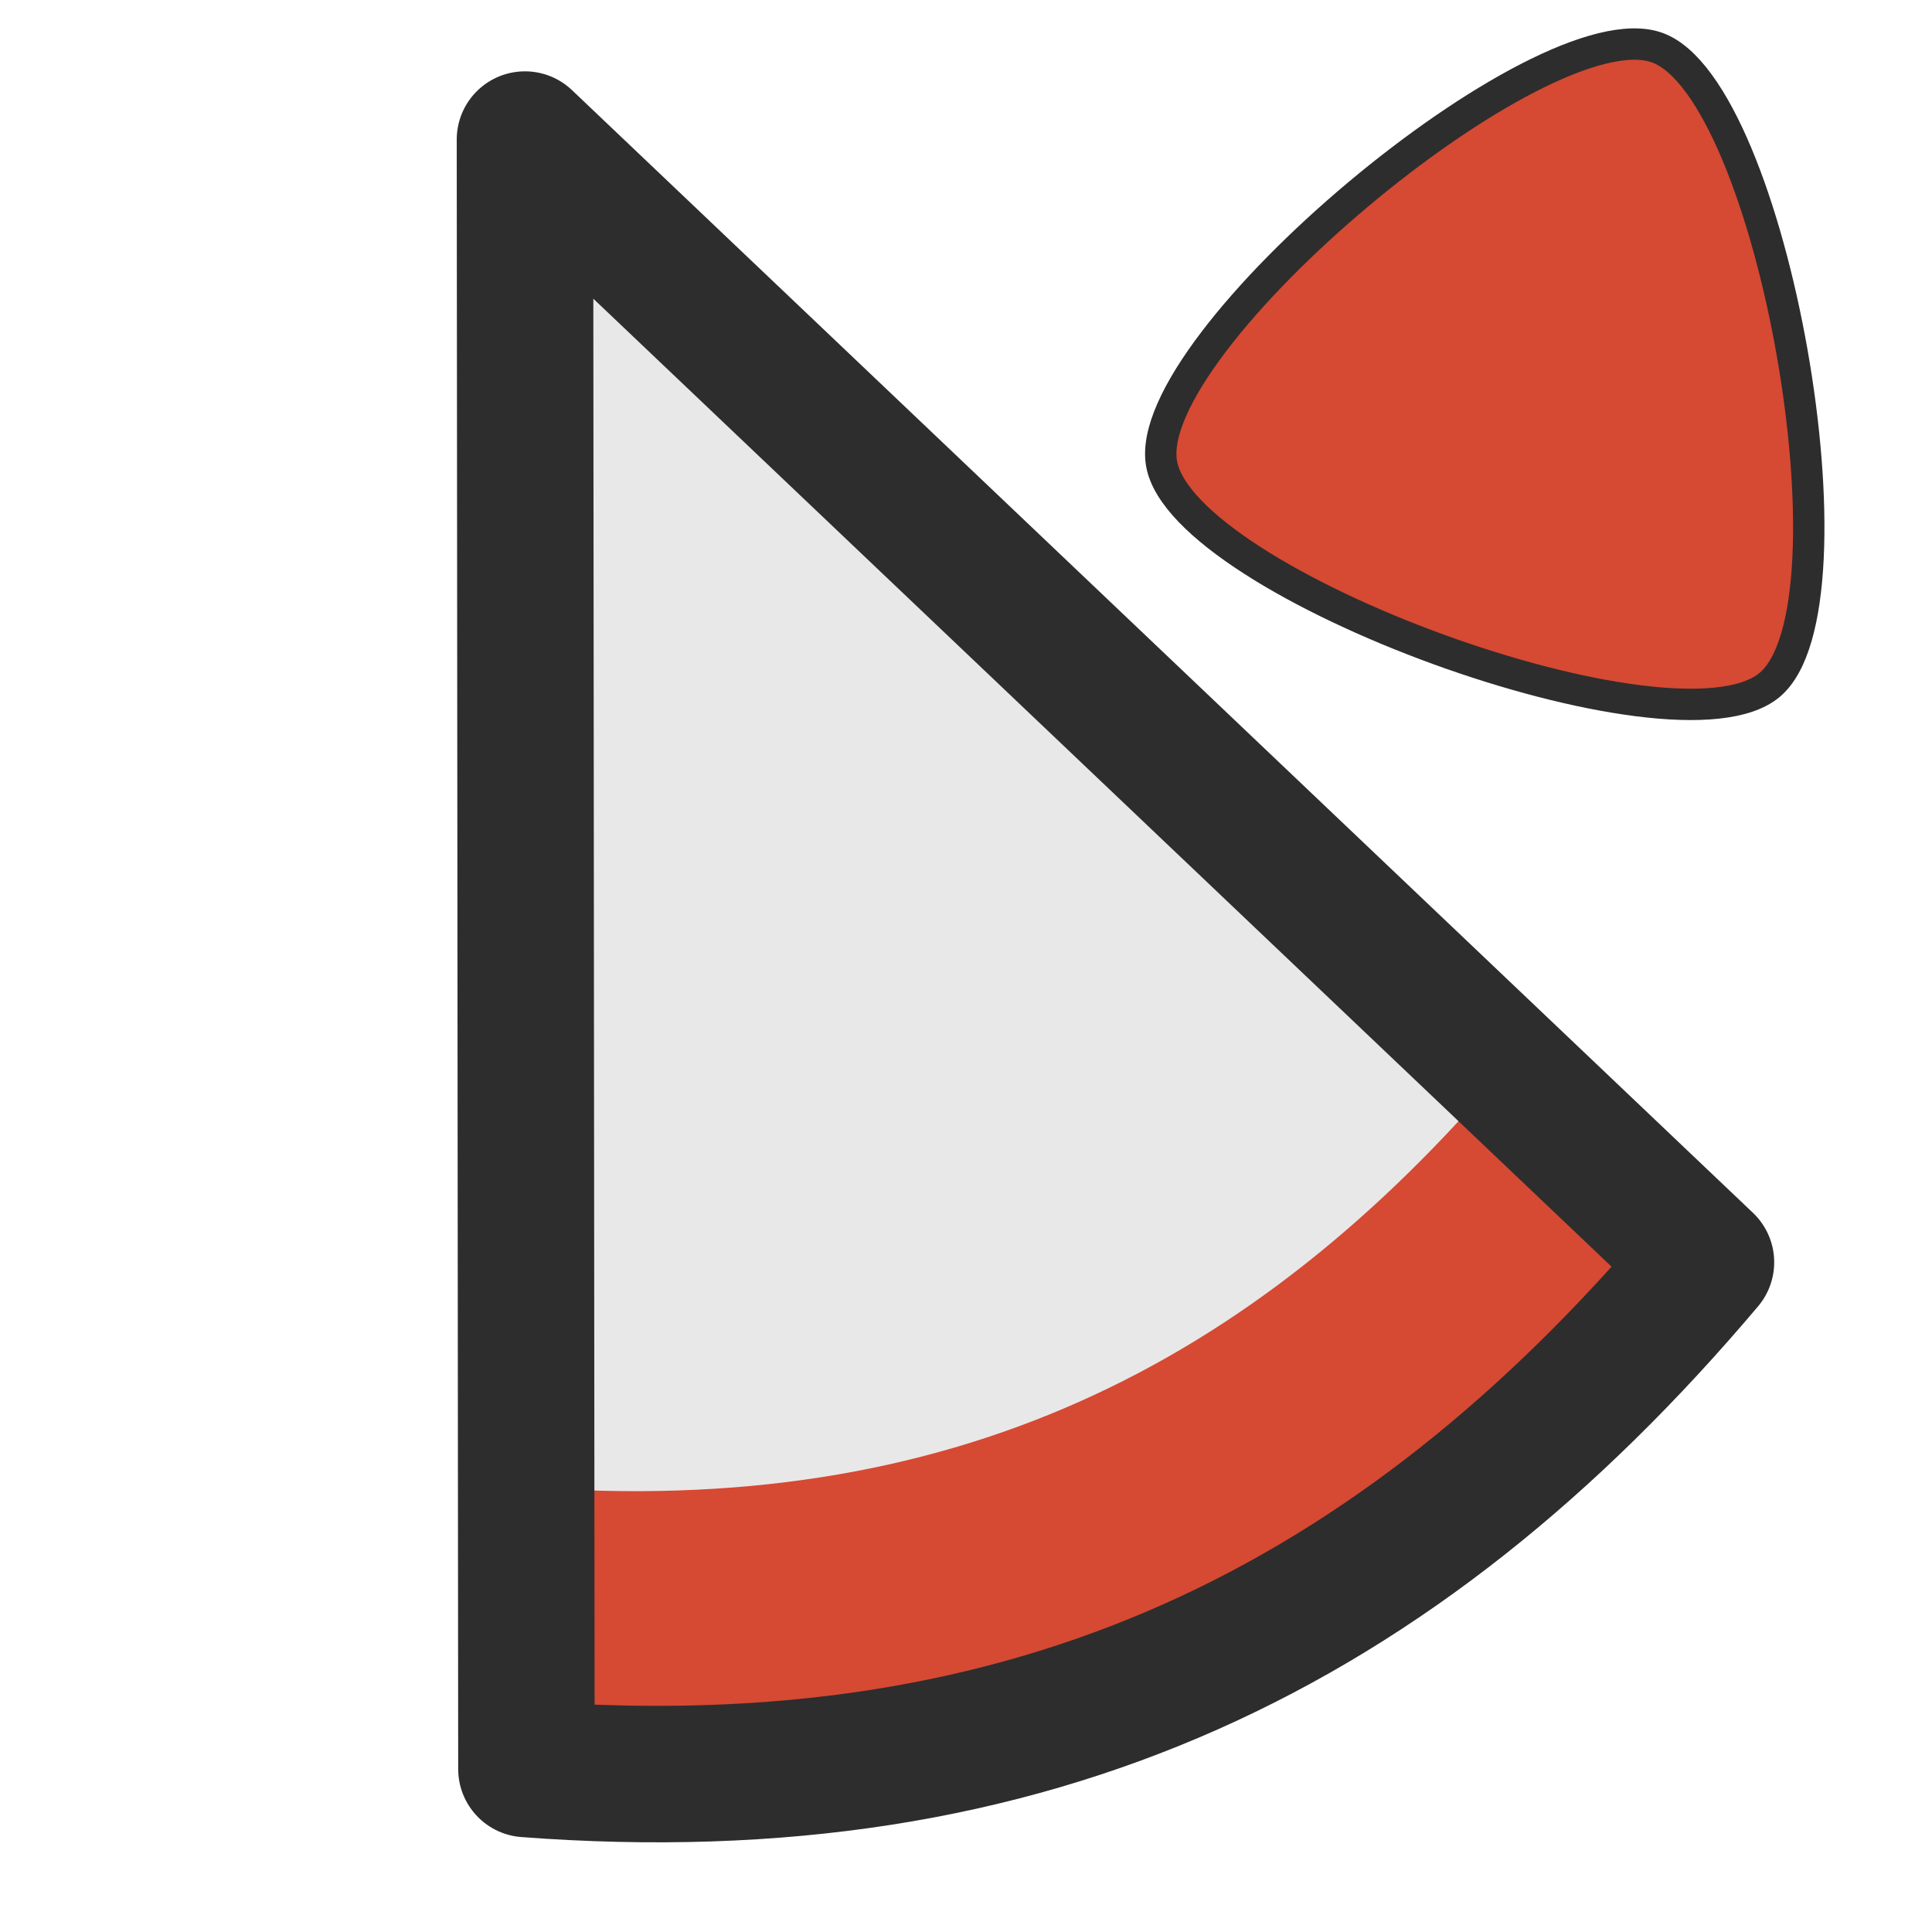
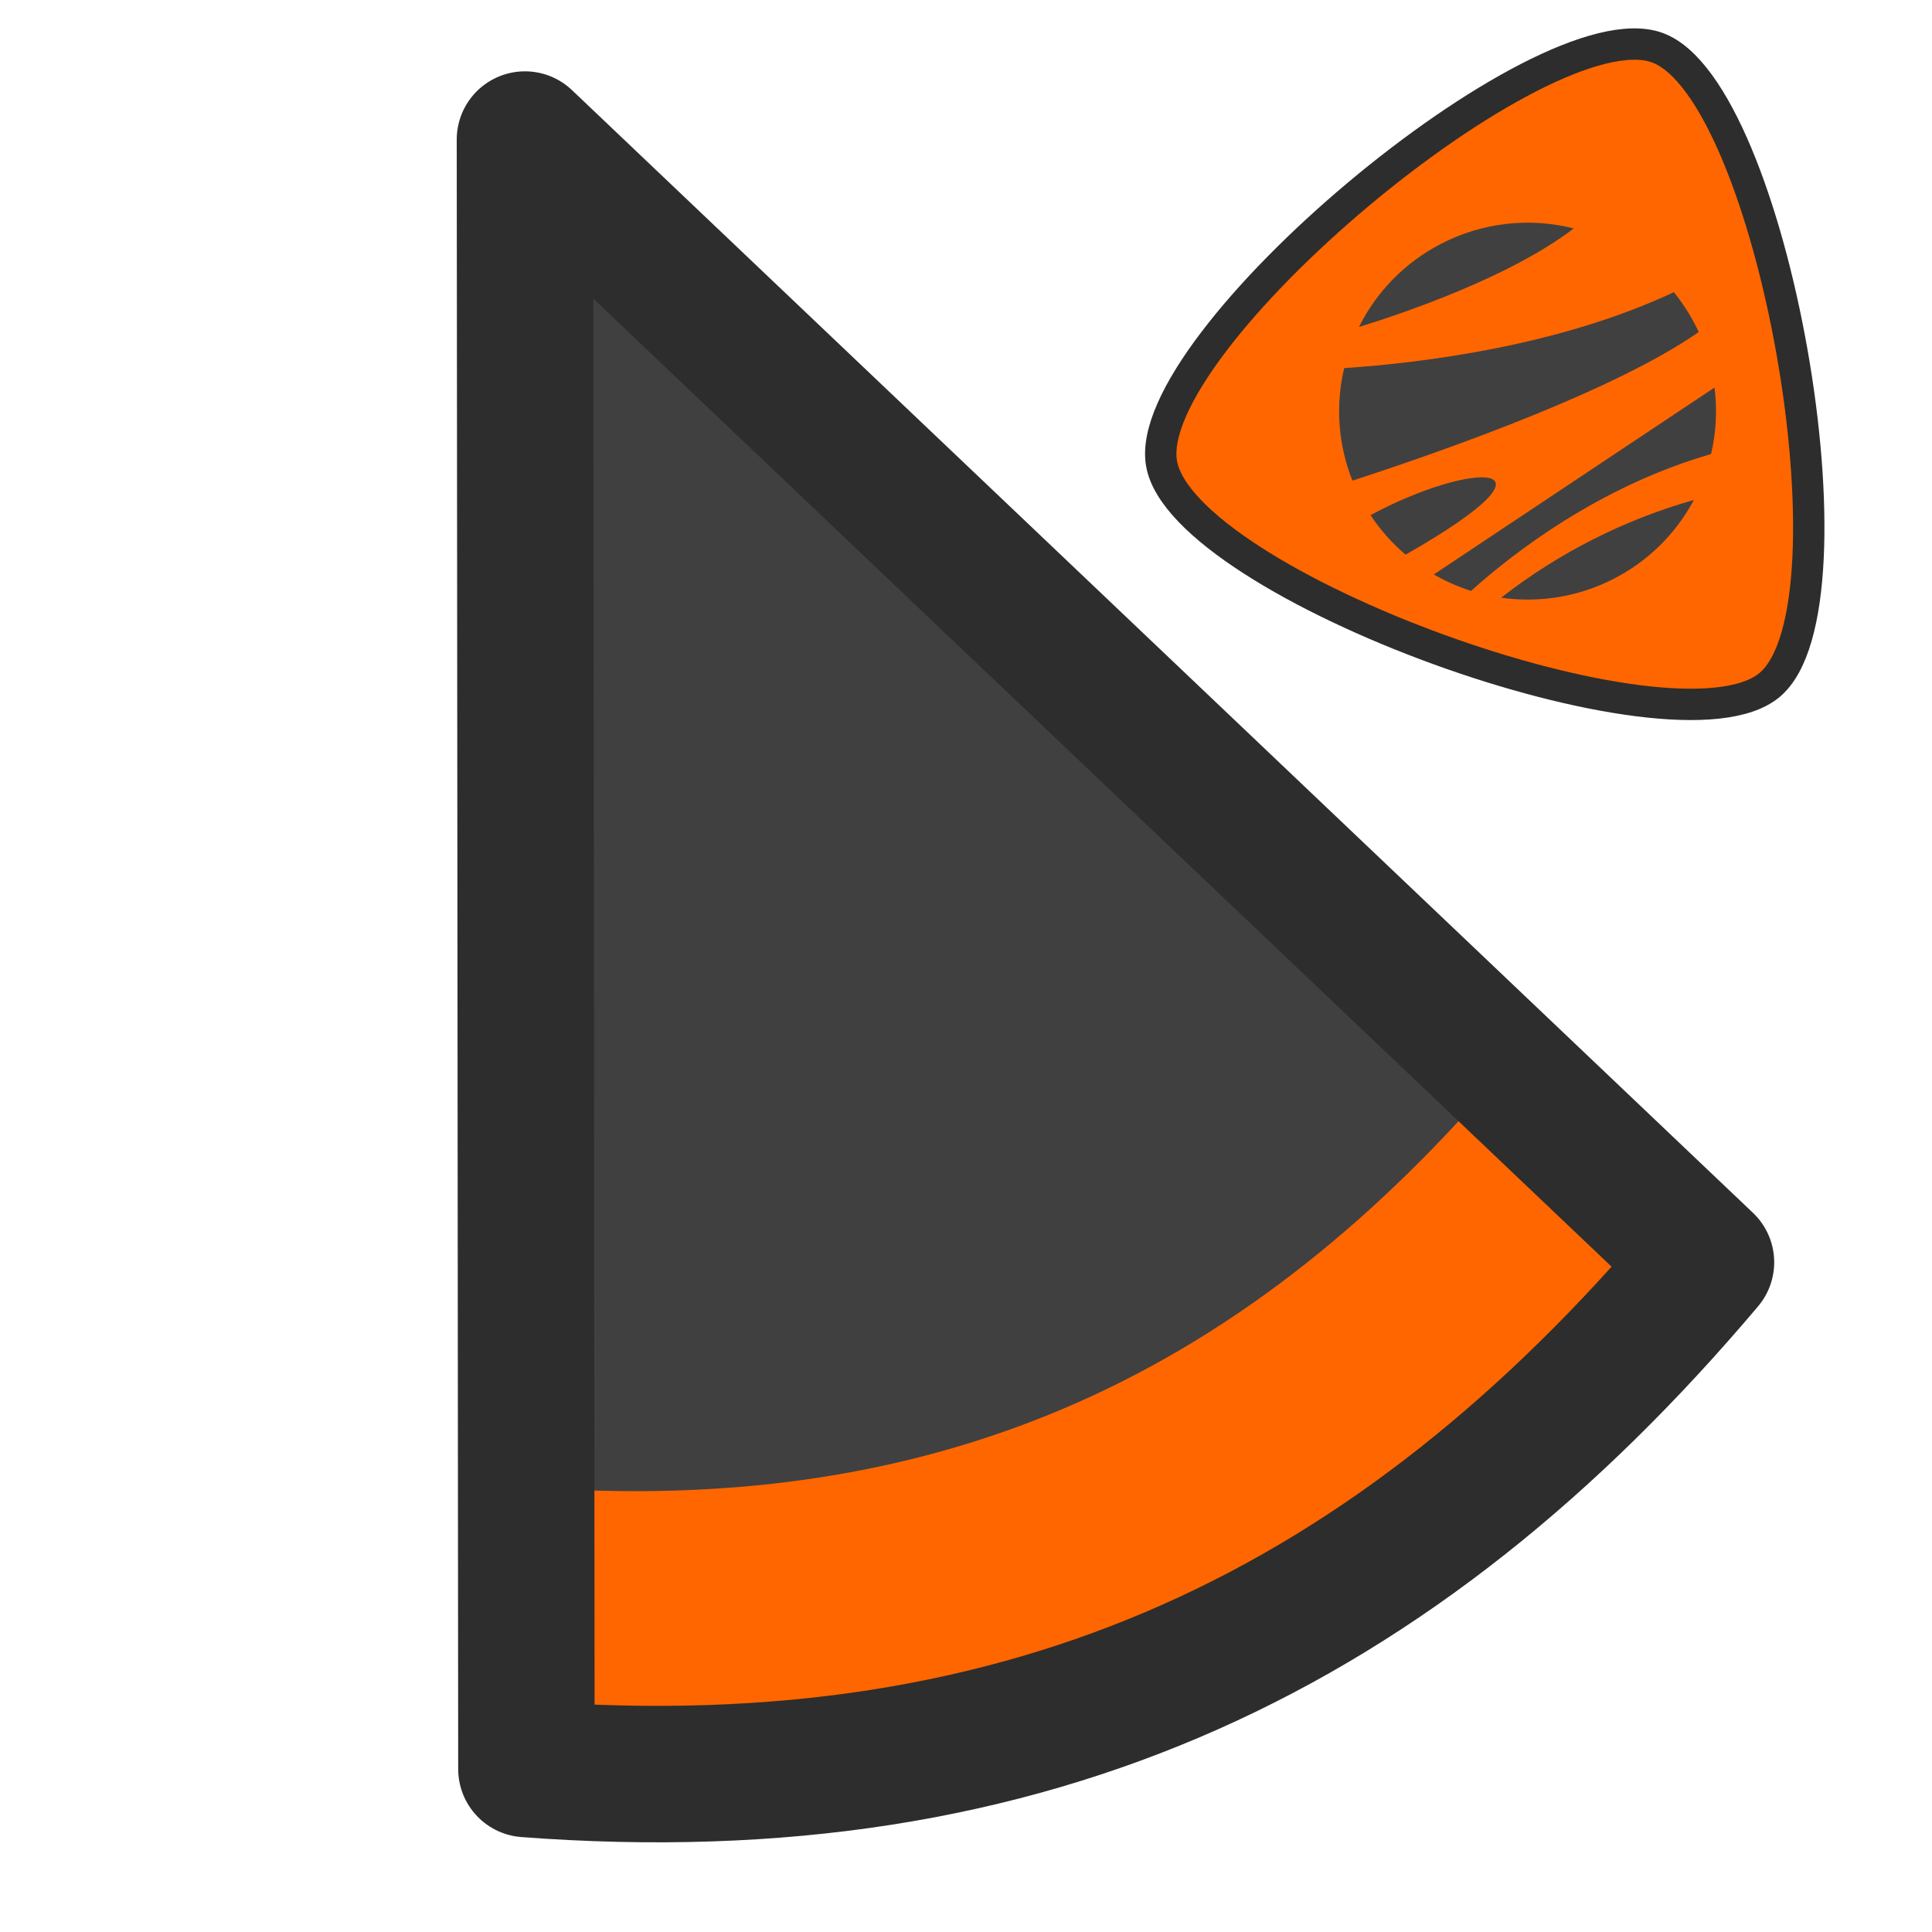
<svg xmlns="http://www.w3.org/2000/svg" xmlns:ns1="http://www.openswatchbook.org/uri/2009/osb" width="24" height="24" id="svg2" version="1.1">
  <defs id="defs4">
    <linearGradient id="linearGradient5179-1-3" ns1:paint="solid" gradientTransform="matrix(0.2978769,0,0,0.2978769,148.1732,159.9086)">
      <stop style="stop-color:#d64933;stop-opacity:1;" offset="0" id="stop5181-2-7" />
    </linearGradient>
    <linearGradient id="linearGradient5179-1" ns1:paint="solid" gradientTransform="translate(379.4958,13.76455)">
      <stop style="stop-color:#e8e8e8;stop-opacity:1;" offset="0" id="stop5181-2" />
    </linearGradient>
    <linearGradient id="linearGradient3592" ns1:paint="solid" gradientTransform="translate(379.4958,13.76455)">
      <stop style="stop-color:#e8e8e8;stop-opacity:1;" offset="0" id="stop3594" />
    </linearGradient>
    <linearGradient id="linearGradient5179-1-3-2" ns1:paint="solid" gradientTransform="matrix(0.3829918,0,0,0.3829918,185.9743,205.3591)">
      <stop style="stop-color:#d64933;stop-opacity:1;" offset="0" id="stop5181-2-7-9" />
    </linearGradient>
    <linearGradient id="linearGradient3598" ns1:paint="solid" gradientTransform="translate(379.4958,13.76455)">
      <stop style="stop-color:#e8e8e8;stop-opacity:1;" offset="0" id="stop3600" />
    </linearGradient>
    <linearGradient id="linearGradient3602" ns1:paint="solid" gradientTransform="translate(379.4958,13.76455)">
      <stop style="stop-color:#e8e8e8;stop-opacity:1;" offset="0" id="stop3604" />
    </linearGradient>
    <linearGradient id="linearGradient3606" ns1:paint="solid" gradientTransform="matrix(0.3829918,0,0,0.3829918,185.9743,205.3591)">
      <stop style="stop-color:#d64933;stop-opacity:1;" offset="0" id="stop3608" />
    </linearGradient>
    <linearGradient id="linearGradient3610" ns1:paint="solid" gradientTransform="translate(379.4958,13.76455)">
      <stop style="stop-color:#e8e8e8;stop-opacity:1;" offset="0" id="stop3612" />
    </linearGradient>
    <linearGradient id="linearGradient3614" ns1:paint="solid" gradientTransform="translate(379.4958,13.76455)">
      <stop style="stop-color:#e8e8e8;stop-opacity:1;" offset="0" id="stop3616" />
    </linearGradient>
    <linearGradient id="linearGradient3618" ns1:paint="solid" gradientTransform="matrix(0.3829918,0,0,0.3829918,185.9743,205.3591)">
      <stop style="stop-color:#d64933;stop-opacity:1;" offset="0" id="stop3620" />
    </linearGradient>
    <linearGradient id="linearGradient3622" ns1:paint="solid" gradientTransform="translate(379.4958,13.76455)">
      <stop style="stop-color:#e8e8e8;stop-opacity:1;" offset="0" id="stop3624" />
    </linearGradient>
    <linearGradient id="linearGradient3626" ns1:paint="solid" gradientTransform="translate(379.4958,13.76455)">
      <stop style="stop-color:#e8e8e8;stop-opacity:1;" offset="0" id="stop3628" />
    </linearGradient>
    <linearGradient id="linearGradient3630" ns1:paint="solid" gradientTransform="matrix(0.3829918,0,0,0.3829918,185.9743,205.3591)">
      <stop style="stop-color:#d64933;stop-opacity:1;" offset="0" id="stop3632" />
    </linearGradient>
    <linearGradient id="linearGradient3634" ns1:paint="solid" gradientTransform="translate(379.4958,13.76455)">
      <stop style="stop-color:#e8e8e8;stop-opacity:1;" offset="0" id="stop3636" />
    </linearGradient>
    <linearGradient id="linearGradient3638" ns1:paint="solid" gradientTransform="translate(379.4958,13.76455)">
      <stop style="stop-color:#e8e8e8;stop-opacity:1;" offset="0" id="stop3640" />
    </linearGradient>
    <linearGradient id="linearGradient3642" ns1:paint="solid" gradientTransform="matrix(0.3829918,0,0,0.3829918,185.9743,205.3591)">
      <stop style="stop-color:#d64933;stop-opacity:1;" offset="0" id="stop3644" />
    </linearGradient>
    <linearGradient id="linearGradient3646" ns1:paint="solid" gradientTransform="translate(379.4958,13.76455)">
      <stop style="stop-color:#e8e8e8;stop-opacity:1;" offset="0" id="stop3648" />
    </linearGradient>
    <linearGradient id="linearGradient3650" ns1:paint="solid" gradientTransform="translate(379.4958,13.76455)">
      <stop style="stop-color:#e8e8e8;stop-opacity:1;" offset="0" id="stop3652" />
    </linearGradient>
    <linearGradient id="linearGradient3654" ns1:paint="solid" gradientTransform="matrix(0.3829918,0,0,0.3829918,185.9743,205.3591)">
      <stop style="stop-color:#d64933;stop-opacity:1;" offset="0" id="stop3656" />
    </linearGradient>
    <linearGradient id="linearGradient3658" ns1:paint="solid" gradientTransform="translate(379.4958,13.76455)">
      <stop style="stop-color:#e8e8e8;stop-opacity:1;" offset="0" id="stop3660" />
    </linearGradient>
    <linearGradient id="linearGradient3662" ns1:paint="solid" gradientTransform="translate(379.4958,13.76455)">
      <stop style="stop-color:#e8e8e8;stop-opacity:1;" offset="0" id="stop3664" />
    </linearGradient>
    <linearGradient id="linearGradient3666" ns1:paint="solid" gradientTransform="matrix(0.3829918,0,0,0.3829918,185.9743,205.3591)">
      <stop style="stop-color:#d64933;stop-opacity:1;" offset="0" id="stop3668" />
    </linearGradient>
    <linearGradient id="linearGradient3670" ns1:paint="solid" gradientTransform="translate(379.4958,13.76455)">
      <stop style="stop-color:#e8e8e8;stop-opacity:1;" offset="0" id="stop3672" />
    </linearGradient>
    <linearGradient id="linearGradient3674" ns1:paint="solid" gradientTransform="translate(379.4958,13.76455)">
      <stop style="stop-color:#e8e8e8;stop-opacity:1;" offset="0" id="stop3676" />
    </linearGradient>
    <linearGradient id="linearGradient3678" ns1:paint="solid" gradientTransform="matrix(0.3829918,0,0,0.3829918,185.9743,205.3591)">
      <stop style="stop-color:#d64933;stop-opacity:1;" offset="0" id="stop3680" />
    </linearGradient>
    <linearGradient id="linearGradient3682" ns1:paint="solid" gradientTransform="translate(379.4958,13.76455)">
      <stop style="stop-color:#e8e8e8;stop-opacity:1;" offset="0" id="stop3684" />
    </linearGradient>
    <linearGradient id="linearGradient3686" ns1:paint="solid" gradientTransform="translate(379.4958,13.76455)">
      <stop style="stop-color:#e8e8e8;stop-opacity:1;" offset="0" id="stop3688" />
    </linearGradient>
    <linearGradient id="linearGradient3690" ns1:paint="solid" gradientTransform="matrix(0.3829918,0,0,0.3829918,185.9743,205.3591)">
      <stop style="stop-color:#d64933;stop-opacity:1;" offset="0" id="stop3692" />
    </linearGradient>
    <linearGradient id="linearGradient3694" ns1:paint="solid" gradientTransform="translate(379.4958,13.76455)">
      <stop style="stop-color:#e8e8e8;stop-opacity:1;" offset="0" id="stop3696" />
    </linearGradient>
    <linearGradient id="linearGradient3698" ns1:paint="solid" gradientTransform="translate(379.4958,13.76455)">
      <stop style="stop-color:#e8e8e8;stop-opacity:1;" offset="0" id="stop3700" />
    </linearGradient>
    <linearGradient id="linearGradient3702" ns1:paint="solid" gradientTransform="matrix(0.3829918,0,0,0.3829918,185.9743,205.3591)">
      <stop style="stop-color:#d64933;stop-opacity:1;" offset="0" id="stop3704" />
    </linearGradient>
    <linearGradient id="linearGradient3706" ns1:paint="solid" gradientTransform="translate(379.4958,13.76455)">
      <stop style="stop-color:#e8e8e8;stop-opacity:1;" offset="0" id="stop3708" />
    </linearGradient>
    <linearGradient id="linearGradient3710" ns1:paint="solid" gradientTransform="translate(379.4958,13.76455)">
      <stop style="stop-color:#e8e8e8;stop-opacity:1;" offset="0" id="stop3712" />
    </linearGradient>
    <linearGradient id="linearGradient3714" ns1:paint="solid" gradientTransform="matrix(0.3829918,0,0,0.3829918,185.9743,205.3591)">
      <stop style="stop-color:#d64933;stop-opacity:1;" offset="0" id="stop3716" />
    </linearGradient>
    <linearGradient id="linearGradient3718" ns1:paint="solid" gradientTransform="translate(379.4958,13.76455)">
      <stop style="stop-color:#e8e8e8;stop-opacity:1;" offset="0" id="stop3720" />
    </linearGradient>
    <linearGradient id="linearGradient3722" ns1:paint="solid" gradientTransform="translate(379.4958,13.76455)">
      <stop style="stop-color:#e8e8e8;stop-opacity:1;" offset="0" id="stop3724" />
    </linearGradient>
    <linearGradient id="linearGradient3726" ns1:paint="solid" gradientTransform="matrix(0.3829918,0,0,0.3829918,185.9743,205.3591)">
      <stop style="stop-color:#d64933;stop-opacity:1;" offset="0" id="stop3728" />
    </linearGradient>
  </defs>
  <g id="layer2" style="display:inline">
    <g id="g5147" transform="matrix(1.210778,0,0,1.210778,-0.02308031,-0.1684966)">
-       <path id="path7974-6" d="M 5.42,18.193 5.405,1.475 17.522,12.994 c -3.167,3.75 -6.916,5.592 -12.102,5.199 z" style="fill:url(#linearGradient5179-1-3);fill-opacity:1;stroke:none;display:inline" />
-       <path style="fill:#e8e8e8;fill-opacity:1;stroke:none;display:inline" d="M 5.418,15.395 5.405,1.475 15.493,11.066 C 12.856,14.188 9.735,15.722 5.418,15.395 z" id="path7976-0" />
-       <path style="fill:none;stroke:#2d2d2d;stroke-width:1.4;stroke-linecap:butt;stroke-linejoin:round;stroke-miterlimit:4;stroke-opacity:1;stroke-dasharray:none;display:inline" d="M 5.42,18.289 5.405,1.571 17.522,13.09 c -3.167,3.75 -6.916,5.592 -12.102,5.199 z" id="path7971-6" />
+       <path id="path7974-6" d="M 5.42,18.193 5.405,1.475 17.522,12.994 c -3.167,3.75 -6.916,5.592 -12.102,5.199 z" style="display:inline;fill:#ff6600;fill-opacity:1;stroke:none" />
+       <path style="display:inline;fill:#404040;fill-opacity:1;stroke:none" d="M 5.418,15.395 5.405,1.475 15.493,11.066 C 12.856,14.188 9.735,15.722 5.418,15.395 Z" id="path7976-0" />
+       <path style="display:inline;fill:none;stroke:#2d2d2d;stroke-width:1.4;stroke-linecap:butt;stroke-linejoin:round;stroke-miterlimit:4;stroke-dasharray:none;stroke-opacity:1" d="M 5.42,18.289 5.405,1.571 17.522,13.09 c -3.167,3.75 -6.916,5.592 -12.102,5.199 z" id="path7971-6" />
    </g>
  </g>
  <g id="layer4" style="display:none">
    <path transform="matrix(0.356997,0,0,0.356997,8.29009,0.6692463)" d="m 30,-1 c 4.278,1.1e-7 13.397,15.795 11.258,19.5 -2.139,3.705 -20.378,3.705 -22.517,0 C 16.603,14.795 25.722,-1 30,-1 z" id="path7168" style="color:#000000;fill:url(#linearGradient5179-1-3-2);fill-opacity:1;fill-rule:nonzero;stroke:#2d2d2d;stroke-width:1.091;stroke-miterlimit:4;stroke-dasharray:none;marker:none;visibility:visible;display:inline;overflow:visible;enable-background:accumulate" />
  </g>
  <g id="layer5" style="display:none">
    <path style="color:#000000;fill:url(#linearGradient5179-1-3-2);fill-opacity:1;fill-rule:nonzero;stroke:#2d2d2d;stroke-width:1.091;stroke-miterlimit:4;stroke-dasharray:none;marker:none;visibility:visible;display:inline;overflow:visible;enable-background:accumulate" id="path7510" d="m 30,-1 c 4.278,1.1e-7 13.397,15.795 11.258,19.5 -2.139,3.705 -20.378,3.705 -22.517,0 C 16.603,14.795 25.722,-1 30,-1 z" transform="matrix(0.3515734,0.06199187,-0.06199187,0.3515734,9.1967,-1.125427)" />
  </g>
  <g id="layer6" style="display:inline">
-     <path transform="matrix(0.3354675,0.1221002,-0.1221002,0.3354675,10.40118,-2.735404)" d="m 30,-1 c 4.278,1.1e-7 13.397,15.795 11.258,19.5 -2.139,3.705 -20.378,3.705 -22.517,0 C 16.603,14.795 25.722,-1 30,-1 z" id="path7535" style="color:#000000;fill:url(#linearGradient5179-1-3-2);fill-opacity:1;fill-rule:nonzero;stroke:#2d2d2d;stroke-width:1.091;stroke-miterlimit:4;stroke-dasharray:none;marker:none;visibility:visible;display:inline;overflow:visible;enable-background:accumulate" />
+     <path transform="matrix(0.3354675,0.1221002,-0.1221002,0.3354675,10.40118,-2.735404)" d="m 30,-1 c 4.278,1.1e-7 13.397,15.795 11.258,19.5 -2.139,3.705 -20.378,3.705 -22.517,0 C 16.603,14.795 25.722,-1 30,-1 Z" id="path7535" style="color:#000000;display:inline;overflow:visible;visibility:visible;fill:#ff6600;fill-opacity:1;fill-rule:nonzero;stroke:#2d2d2d;stroke-width:1.091;stroke-miterlimit:4;stroke-dasharray:none;marker:none;enable-background:accumulate" />
+     <g transform="matrix(0.0045722,0,0,0.0045722,16.6351,2.766314)" id="katman_2" data-name="katman 2" style="display:inline;fill:#404040">
+       <g id="katman_3" data-name="katman 3" style="fill:#404040">
+         <path class="cls-1" d="m 976.79,296.75 c -3.2,-7 -6.55,-14 -10.32,-21 A 516.37,516.37 0 0 0 909.41,188.82 C 597.16,335.32 225.36,380.9 13.72,395.08 a 509.25,509.25 0 0 0 22.4,305.77 C 310.75,611.34 749.88,454.07 974.78,298.66 Z" id="path8" style="fill:#404040" />
+         <path class="cls-1" d="M 275.77,58 A 509.86,509.86 0 0 0 53.92,283.29 C 180.92,244.15 465.8,146.75 637.5,15.63 A 510.59,510.59 0 0 0 275.77,58 Z" id="path10" style="fill:#404040" />
+         <path class="cls-1" d="m 963,753.55 a 1533.14,1533.14 0 0 0 -522.19,264.83 v 0 0.56 A 511.75,511.75 0 0 0 963.58,753.81 Z" id="path12" style="fill:#404040" />
+         <path class="cls-1" d="M 1019.61,448.14 258,955.26 a 4.31,4.31 0 0 0 0,0.88 516.07,516.07 0 0 0 100.72,44.34 h -0.37 C 472.14,898.23 705,717.3 1008.42,629.23 l 2.16,-0.77 A 511.61,511.61 0 0 0 1020,448.4 Z" id="path14" style="fill:#404040" />
+         <path class="cls-1" d="M 184.24,899.88 C 642.71,637.53 356,648.31 86,794.23 l -0.47,0.57 a 508.31,508.31 0 0 0 94.42,106.68 30.39,30.39 0 0 1 4.29,-1.6 z" id="path16" style="fill:#404040" />
+       </g>
+     </g>
  </g>
  <g id="layer7" style="display:none">
    <path style="color:#000000;fill:url(#linearGradient5179-1-3-2);fill-opacity:1;fill-rule:nonzero;stroke:#2d2d2d;stroke-width:1.091;stroke-miterlimit:4;stroke-dasharray:none;marker:none;visibility:visible;display:inline;overflow:visible;enable-background:accumulate" id="path7550" d="m 30,-1 c 4.278,1.1e-7 13.397,15.795 11.258,19.5 -2.139,3.705 -20.378,3.705 -22.517,0 C 16.603,14.795 25.722,-1 30,-1 z" transform="matrix(0.3091685,0.1784985,-0.1784985,0.3091685,11.86693,-4.111766)" />
  </g>
  <g id="layer8" style="display:none">
    <path transform="matrix(0.2734756,0.2294732,-0.2294732,0.2734756,13.54941,-5.212694)" d="m 30,-1 c 4.278,1.1e-7 13.397,15.795 11.258,19.5 -2.139,3.705 -20.378,3.705 -22.517,0 C 16.603,14.795 25.722,-1 30,-1 z" id="path7565" style="color:#000000;fill:url(#linearGradient5179-1-3-2);fill-opacity:1;fill-rule:nonzero;stroke:#2d2d2d;stroke-width:1.091;stroke-miterlimit:4;stroke-dasharray:none;marker:none;visibility:visible;display:inline;overflow:visible;enable-background:accumulate" />
  </g>
  <g id="layer9" style="display:none">
    <path style="color:#000000;fill:url(#linearGradient5179-1-3-2);fill-opacity:1;fill-rule:nonzero;stroke:#2d2d2d;stroke-width:1.091;stroke-miterlimit:4;stroke-dasharray:none;marker:none;visibility:visible;display:inline;overflow:visible;enable-background:accumulate" id="path7580" d="m 30,-1 c 4.278,1.1e-7 13.397,15.795 11.258,19.5 -2.139,3.705 -20.378,3.705 -22.517,0 C 16.603,14.795 25.722,-1 30,-1 z" transform="matrix(0.2294732,0.2734756,-0.2734756,0.2294732,15.39751,-6.004735)" />
  </g>
  <g id="layer10" style="display:none">
    <path transform="matrix(0.1784985,0.3091685,-0.3091685,0.1784985,17.35507,-6.463826)" d="m 30,-1 c 4.278,1.1e-7 13.397,15.795 11.258,19.5 -2.139,3.705 -20.378,3.705 -22.517,0 C 16.603,14.795 25.722,-1 30,-1 z" id="path7595" style="color:#000000;fill:url(#linearGradient5179-1-3-2);fill-opacity:1;fill-rule:nonzero;stroke:#2d2d2d;stroke-width:1.091;stroke-miterlimit:4;stroke-dasharray:none;marker:none;visibility:visible;display:inline;overflow:visible;enable-background:accumulate" />
  </g>
  <g id="layer11" style="display:none">
    <path style="color:#000000;fill:url(#linearGradient5179-1-3-2);fill-opacity:1;fill-rule:nonzero;stroke:#2d2d2d;stroke-width:1.091;stroke-miterlimit:4;stroke-dasharray:none;marker:none;visibility:visible;display:inline;overflow:visible;enable-background:accumulate" id="path7610" d="m 30,-1 c 4.278,1.1e-7 13.397,15.795 11.258,19.5 -2.139,3.705 -20.378,3.705 -22.517,0 C 16.603,14.795 25.722,-1 30,-1 z" transform="matrix(0.1221002,0.3354675,-0.3354675,0.1221002,19.3626,-6.576015)" />
  </g>
  <g id="layer12" style="display:none">
    <path transform="matrix(0.06199187,0.3515734,-0.3515734,0.06199187,21.35912,-6.337895)" d="m 30,-1 c 4.278,1.1e-7 13.397,15.795 11.258,19.5 -2.139,3.705 -20.378,3.705 -22.517,0 C 16.603,14.795 25.722,-1 30,-1 z" id="path7625" style="color:#000000;fill:url(#linearGradient5179-1-3-2);fill-opacity:1;fill-rule:nonzero;stroke:#2d2d2d;stroke-width:1.091;stroke-miterlimit:4;stroke-dasharray:none;marker:none;visibility:visible;display:inline;overflow:visible;enable-background:accumulate" />
  </g>
  <g id="layer13" style="display:none">
    <path style="color:#000000;fill:url(#linearGradient5179-1-3-2);fill-opacity:1;fill-rule:nonzero;stroke:#2d2d2d;stroke-width:1.091;stroke-miterlimit:4;stroke-dasharray:none;marker:none;visibility:visible;display:inline;overflow:visible;enable-background:accumulate" id="path7640" d="m 30,-1 c 4.278,1.1e-7 13.397,15.795 11.258,19.5 -2.139,3.705 -20.378,3.705 -22.517,0 C 16.603,14.795 25.722,-1 30,-1 z" transform="matrix(0,0.356997,-0.356997,0,23.28396,-5.756699)" />
  </g>
  <g id="layer14" style="display:none">
    <path transform="matrix(-0.06199188,0.3515734,-0.3515734,-0.06199188,25.07864,-4.85009)" d="m 30,-1 c 4.278,1.1e-7 13.397,15.795 11.258,19.5 -2.139,3.705 -20.378,3.705 -22.517,0 C 16.603,14.795 25.722,-1 30,-1 z" id="path7655" style="color:#000000;fill:url(#linearGradient5179-1-3-2);fill-opacity:1;fill-rule:nonzero;stroke:#2d2d2d;stroke-width:1.091;stroke-miterlimit:4;stroke-dasharray:none;marker:none;visibility:visible;display:inline;overflow:visible;enable-background:accumulate" />
  </g>
  <g id="layer15" style="display:none">
    <path style="color:#000000;fill:url(#linearGradient5179-1-3-2);fill-opacity:1;fill-rule:nonzero;stroke:#2d2d2d;stroke-width:1.091;stroke-miterlimit:4;stroke-dasharray:none;marker:none;visibility:visible;display:inline;overflow:visible;enable-background:accumulate" id="path7671" d="m 30,-1 c 4.278,1.1e-7 13.397,15.795 11.258,19.5 -2.139,3.705 -20.378,3.705 -22.517,0 C 16.603,14.795 25.722,-1 30,-1 z" transform="matrix(-0.1221002,0.3354675,-0.3354675,-0.1221002,26.68861,-3.645611)" />
  </g>
</svg>
